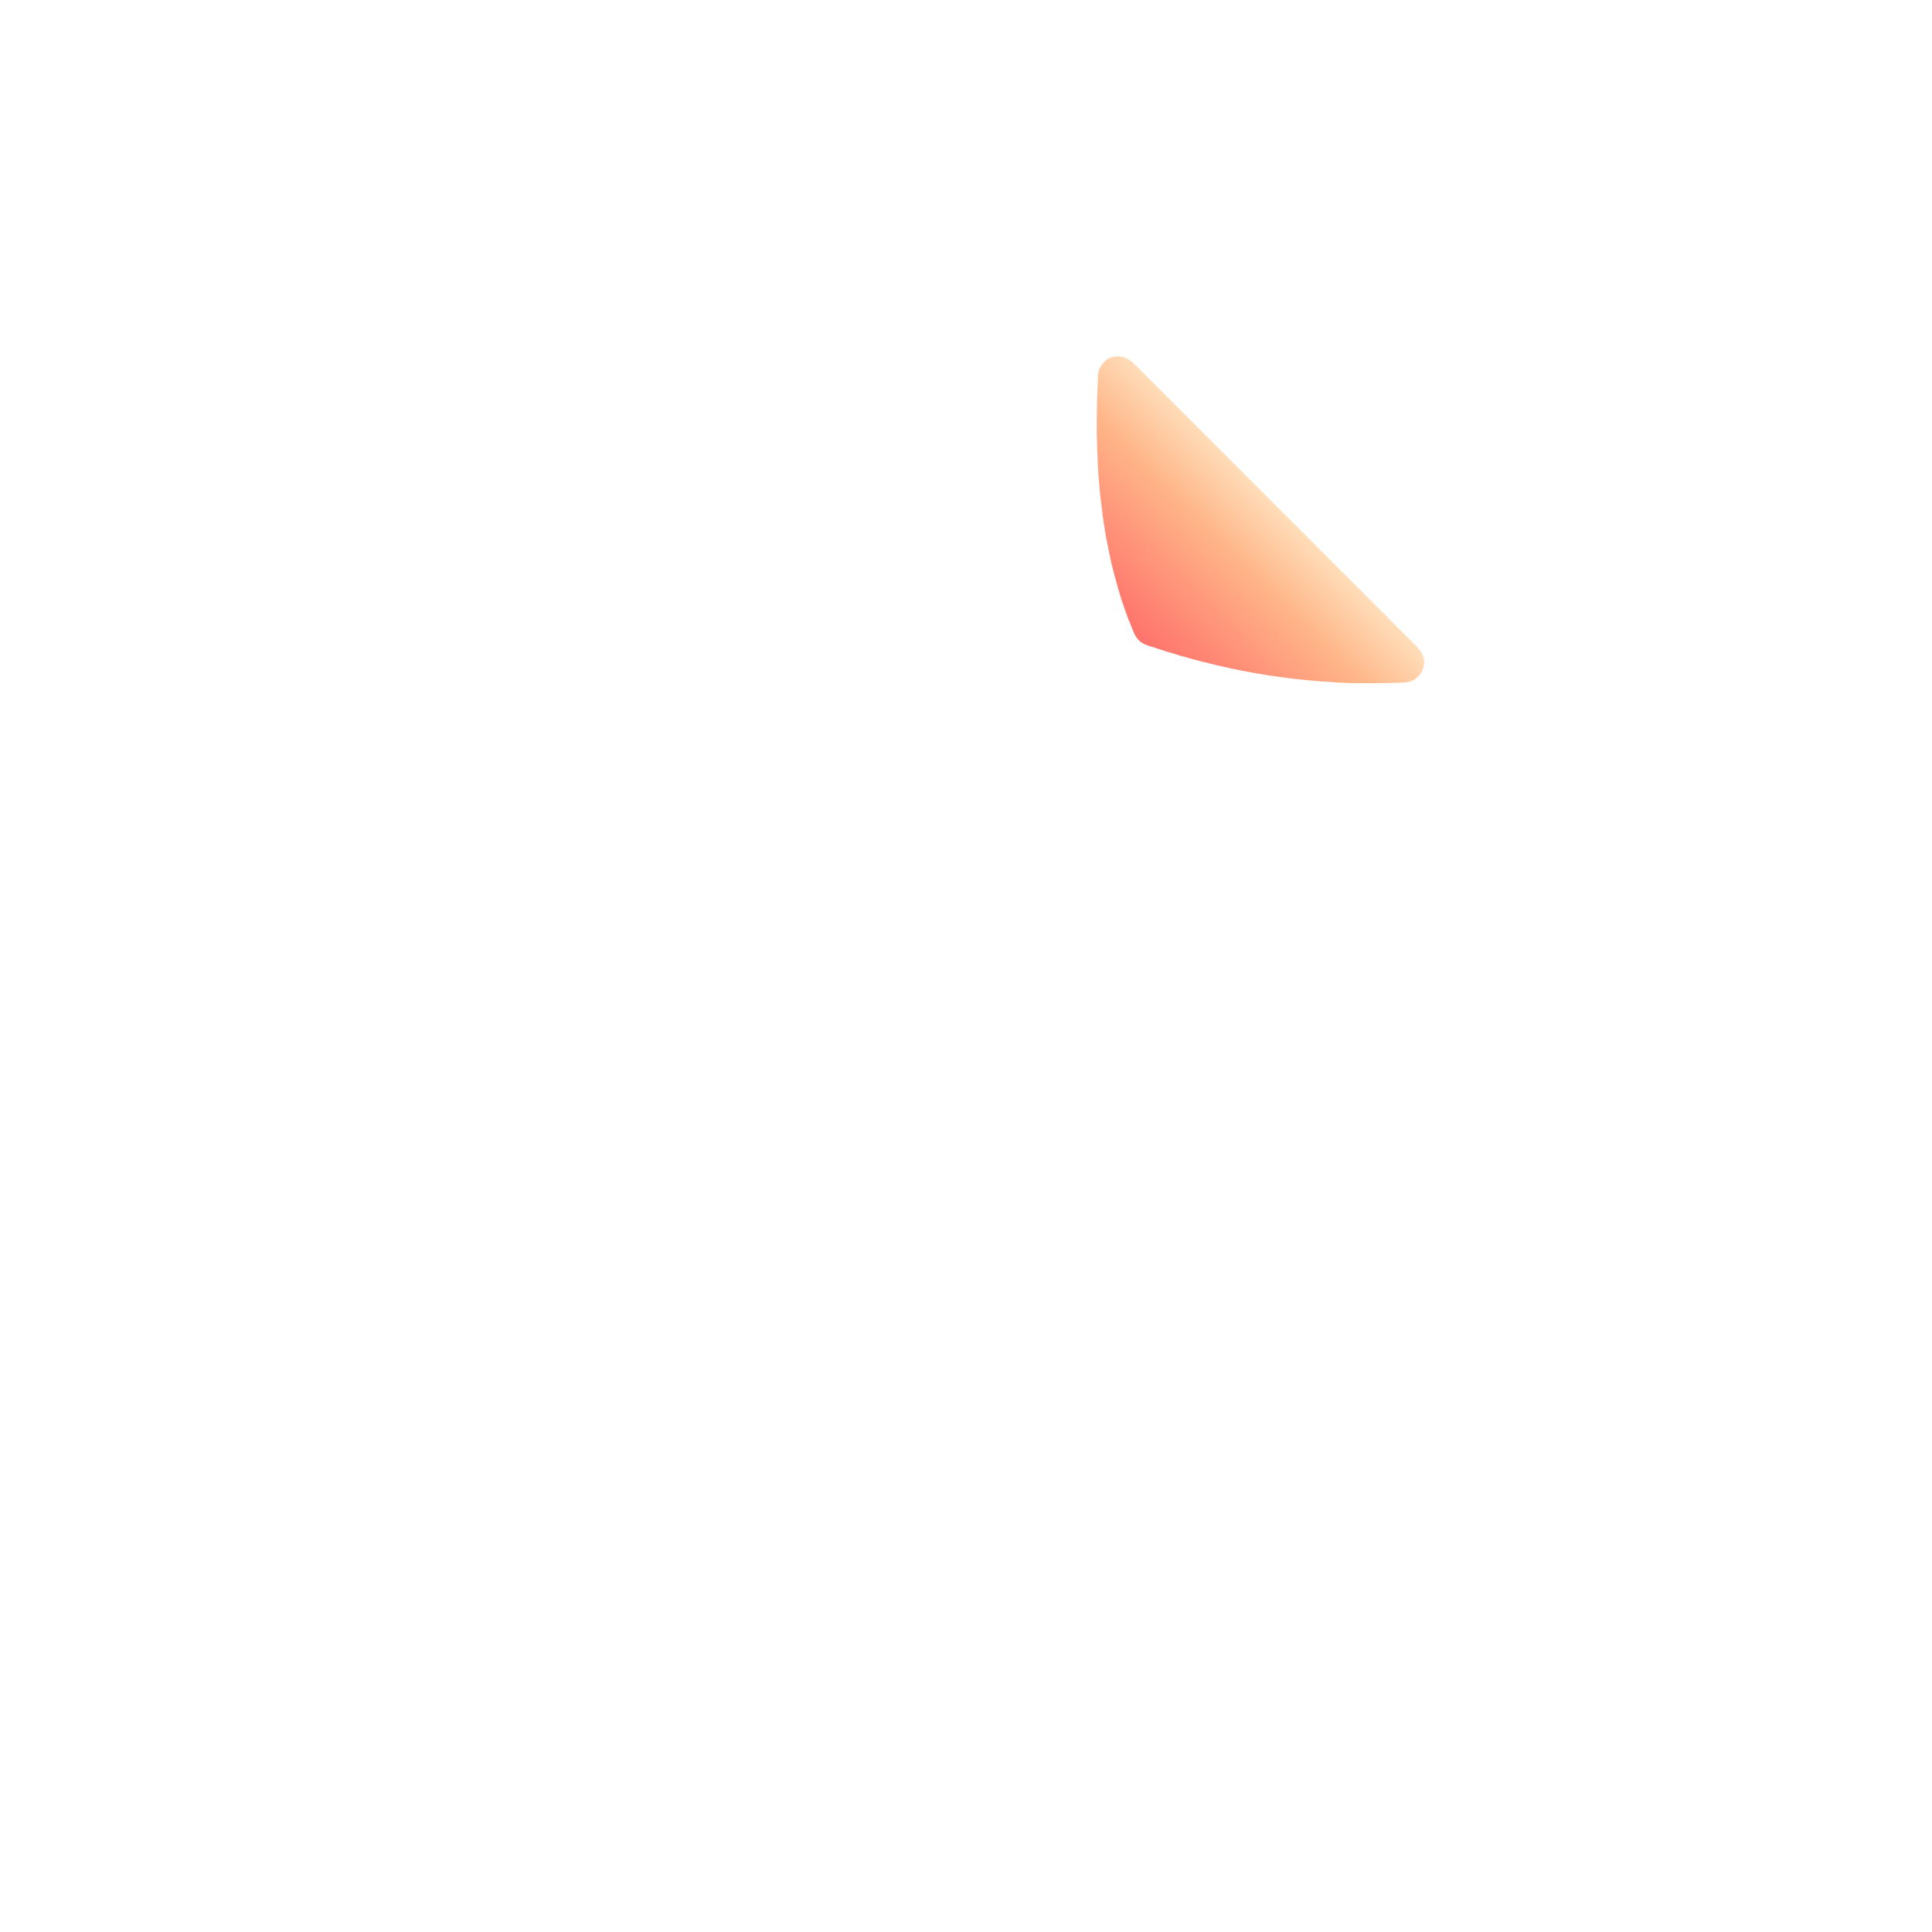
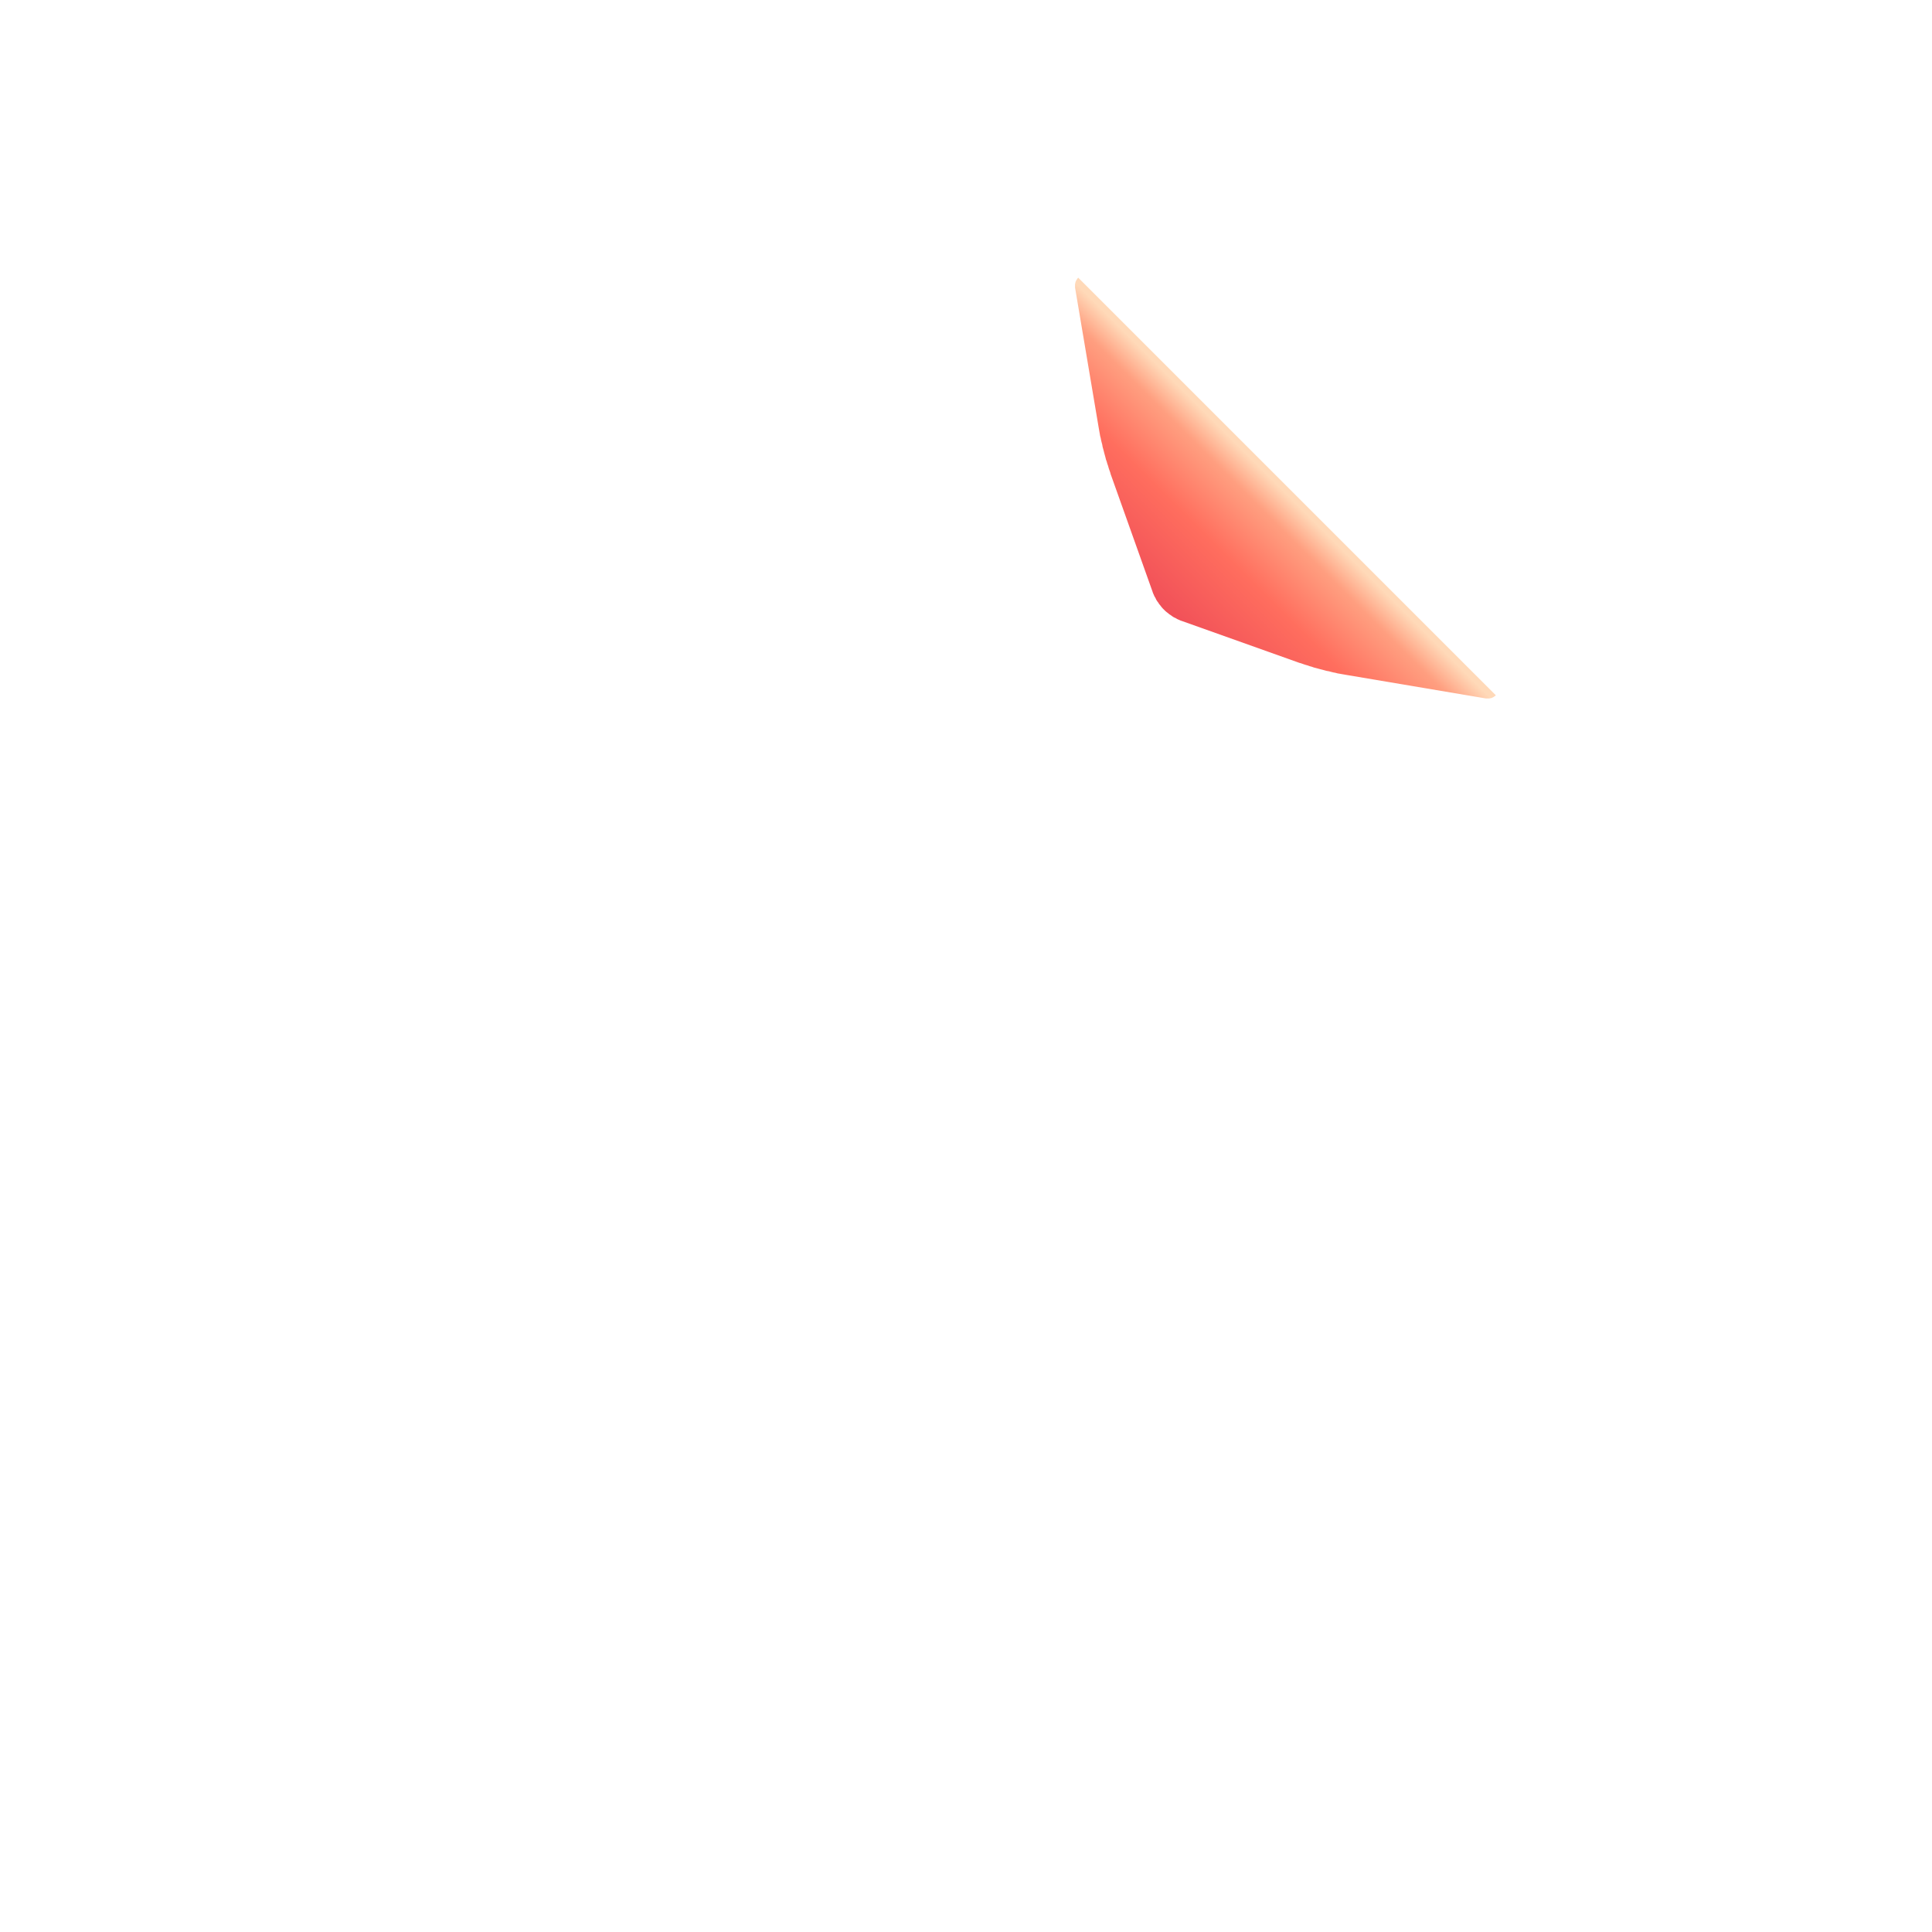
<svg xmlns="http://www.w3.org/2000/svg" width="1024" height="1024" viewBox="0 0 1024 1024">
  <defs>
-     <linearGradient id="f" gradientUnits="userSpaceOnUse" x1="678" y1="266" x2="601" y2="342">
-       <stop offset="0" stop-color="#FFE0BC" />
-       <stop offset="0.35" stop-color="#FFB487" />
-       <stop offset="1" stop-color="#FF6F6A" />
+     <linearGradient id="f" gradientUnits="userSpaceOnUse" x1="680.0" y1="260.0" x2="614.9" y2="325.1">
+       <stop offset="0" stop-color="#FFD9B8" />
+       <stop offset="0.16" stop-color="#FF9F80" />
+       <stop offset="0.5" stop-color="#FF6E5E" />
+       <stop offset="1" stop-color="#F04E58" />
    </linearGradient>
  </defs>
-   <path d="M599.5 191.4 L598.7 190.8 L597.8 190.3 L596.9 189.8 L596.0 189.4 L595.0 189.1 L594.0 189.0 L592.9 188.9 L591.9 188.9 L590.9 189.0 L589.9 189.2 L588.9 189.5 L587.9 189.9 L587.0 190.4 L586.2 191.0 L585.4 191.7 L584.7 192.4 L584.0 193.2 L583.5 194.1 L583.0 195.0 L582.6 195.9 L582.3 196.9 L582.1 197.9 L582.0 198.9 L581.7 205.9 L581.7 206.0 L581.4 213.8 L581.4 214.0 L581.3 221.7 L581.3 221.8 L581.3 229.4 L581.3 229.5 L581.5 236.9 L581.5 237.1 L581.8 244.3 L581.8 244.6 L582.2 251.7 L582.2 251.9 L582.8 258.8 L582.8 259.0 L583.5 265.9 L583.6 266.1 L584.4 272.8 L584.4 273.0 L585.4 279.6 L585.4 279.8 L586.5 286.2 L586.6 286.4 L587.8 292.7 L587.9 293.0 L589.2 299.1 L589.3 299.4 L590.8 305.4 L590.9 305.6 L592.5 311.5 L592.6 311.8 L594.3 317.5 L594.4 317.8 L596.3 323.3 L596.4 323.6 L598.4 329.1 L598.6 329.4 L600.7 334.7 L600.8 335.0 L601.3 336.0 L601.8 337.0 L602.4 337.9 L603.1 338.8 L603.8 339.6 L604.7 340.3 L605.6 340.9 L606.5 341.4 L607.5 341.8 L610.0 342.7 L610.2 342.7 L617.0 344.9 L617.2 345.0 L624.0 347.0 L624.1 347.1 L630.9 349.0 L631.1 349.1 L637.9 350.9 L638.1 350.9 L644.9 352.6 L645.0 352.6 L651.8 354.1 L652.0 354.2 L658.8 355.6 L659.0 355.6 L665.8 356.9 L666.0 356.9 L672.7 358.0 L672.9 358.0 L679.7 359.0 L679.9 359.0 L686.7 359.9 L686.9 359.9 L693.7 360.6 L693.9 360.6 L700.6 361.2 L700.9 361.2 L707.6 361.6 L707.8 361.7 L714.6 362.0 L714.8 362.0 L721.6 362.1 L721.8 362.1 L728.6 362.1 L728.8 362.1 L735.6 362.0 L735.8 362.0 L742.6 361.8 L742.8 361.8 L744.8 361.7 L745.8 361.6 L746.8 361.3 L747.8 361.0 L748.7 360.7 L749.6 360.2 L750.5 359.6 L751.3 358.9 L752.0 358.2 L752.7 357.4 L753.2 356.6 L753.7 355.7 L754.1 354.7 L754.4 353.8 L754.6 352.8 L754.8 351.7 L754.8 350.7 L754.7 349.7 L754.5 348.7 L754.2 347.7 L753.9 346.7 L753.4 345.8 L752.8 345.0 L752.2 344.2 L751.9 343.8 L751.7 343.6 L751.2 343.1 L751.1 342.9 L749.5 341.2 L749.4 341.1 L749.1 340.8 L749.0 340.8 L602.7 194.4 L602.6 194.3 L602.3 194.1 L602.2 194.0 L600.6 192.4 L600.4 192.2 L599.8 191.7 L599.6 191.5 L599.5 191.4Z " fill="url(#f)" />
+   <path d="M571.5 147.2 L571.5 147.1 L571.4 147.3 L571.2 147.5 L571.0 147.7 L570.9 147.9 L570.8 148.1 L570.6 148.3 L570.5 148.5 L570.4 148.7 L570.3 148.9 L570.2 149.1 L570.1 149.3 L570.0 149.6 L570.0 149.8 L569.9 150.0 L569.9 150.3 L569.8 150.5 L569.8 150.7 L569.8 151.0 L569.8 151.2 L569.8 151.4 L569.8 151.7 L569.8 151.9 L569.8 152.1 L569.8 152.4 L582.1 225.3 L582.3 226.5 L582.5 227.6 L582.7 228.8 L582.9 229.9 L583.1 231.1 L583.4 232.2 L583.6 233.3 L583.9 234.5 L584.2 235.6 L584.4 236.8 L584.7 237.9 L585.0 239.0 L585.3 240.2 L585.6 241.3 L585.9 242.4 L586.2 243.6 L586.6 244.7 L586.9 245.8 L587.3 246.9 L587.6 248.0 L588.0 249.2 L588.4 250.3 L588.7 251.4 L589.1 252.5 L610.8 313.4 L611.1 314.3 L611.5 315.2 L611.9 316.1 L612.4 316.9 L612.8 317.8 L613.3 318.6 L613.9 319.4 L614.4 320.2 L615.0 320.9 L615.6 321.7 L616.2 322.4 L616.9 323.1 L617.6 323.8 L618.3 324.4 L619.1 325.0 L619.8 325.6 L620.6 326.1 L621.4 326.7 L622.2 327.2 L623.1 327.6 L623.9 328.1 L624.8 328.5 L625.7 328.9 L626.6 329.2 L687.5 350.9 L688.6 351.3 L689.7 351.6 L690.8 352.0 L692.0 352.4 L693.1 352.7 L694.2 353.1 L695.3 353.4 L696.4 353.8 L697.6 354.1 L698.7 354.4 L699.8 354.7 L701.0 355.0 L702.1 355.3 L703.2 355.6 L704.4 355.8 L705.5 356.1 L706.7 356.4 L707.8 356.6 L708.9 356.9 L710.1 357.1 L711.2 357.3 L712.4 357.5 L713.5 357.7 L714.7 357.9 L787.6 370.2 L787.9 370.2 L788.1 370.2 L788.3 370.2 L788.6 370.2 L788.8 370.2 L789.0 370.2 L789.3 370.2 L789.5 370.2 L789.7 370.1 L790.0 370.1 L790.2 370.0 L790.4 370.0 L790.7 369.9 L790.9 369.8 L791.1 369.7 L791.3 369.6 L791.5 369.5 L791.7 369.4 L791.9 369.2 L792.1 369.1 L792.3 369.0 L792.5 368.8 L792.7 368.6 L792.9 368.5 L792.8 368.5 Z" fill="url(#f)" />
</svg>
